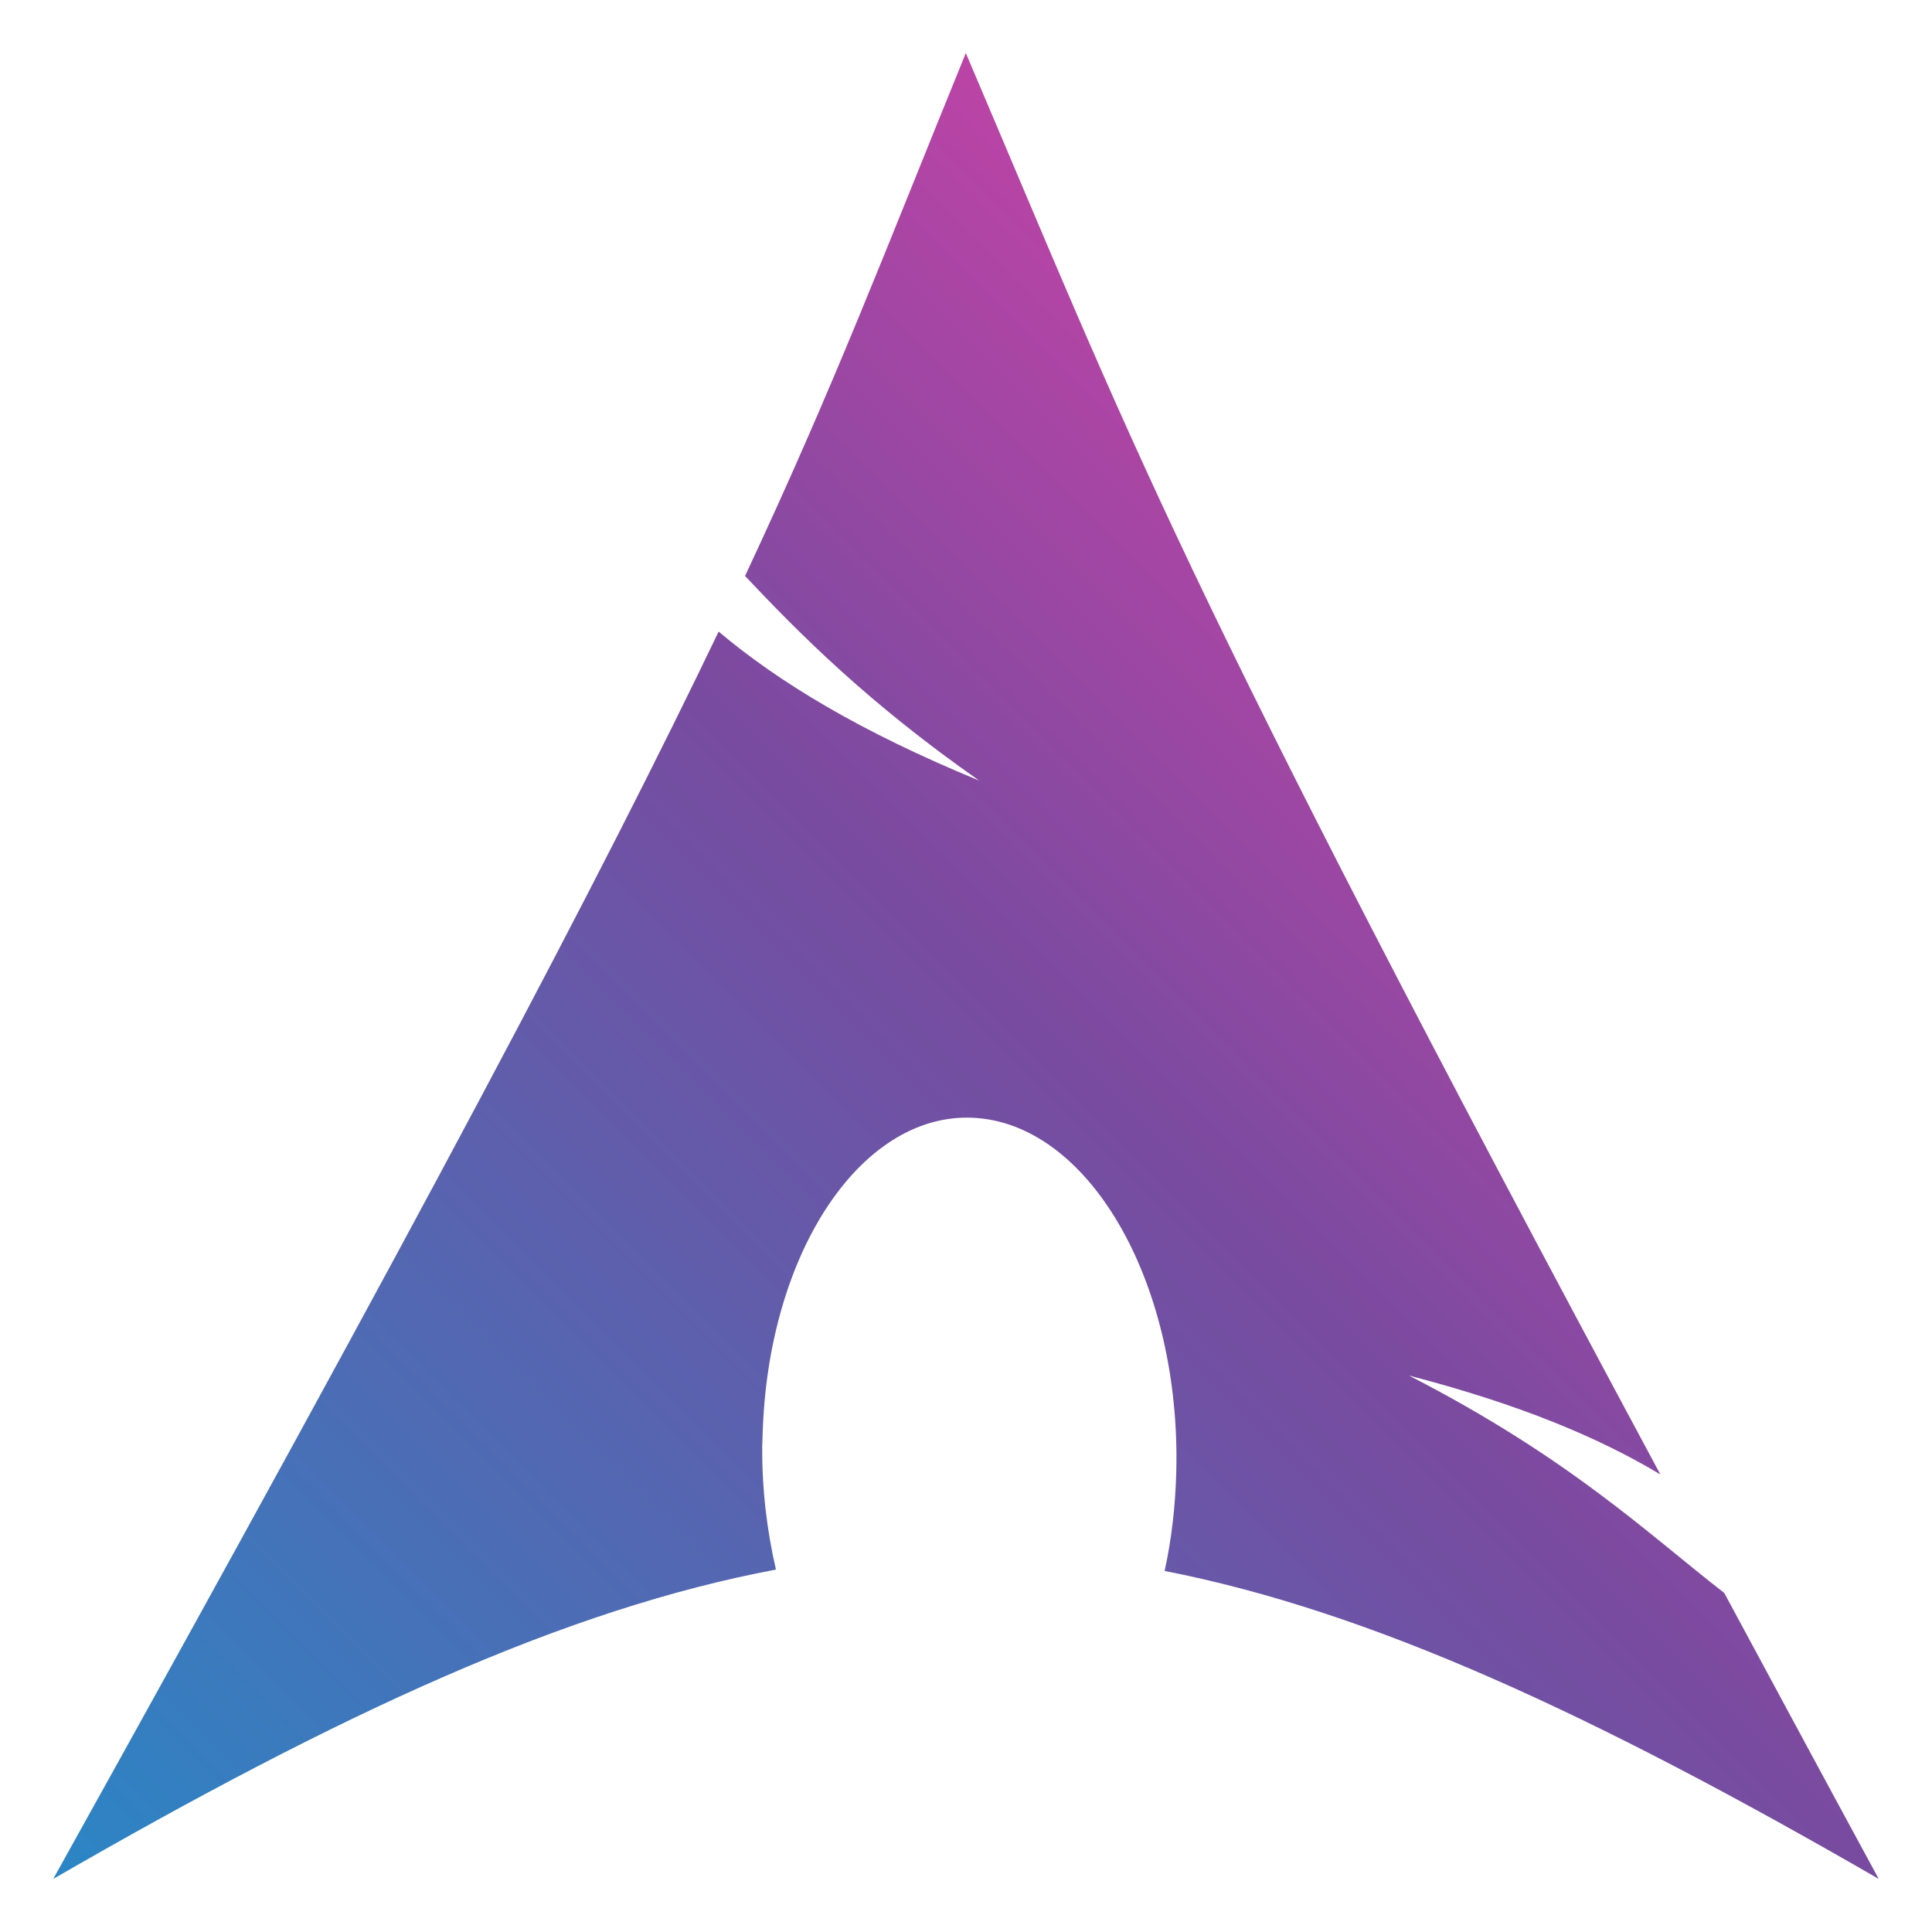
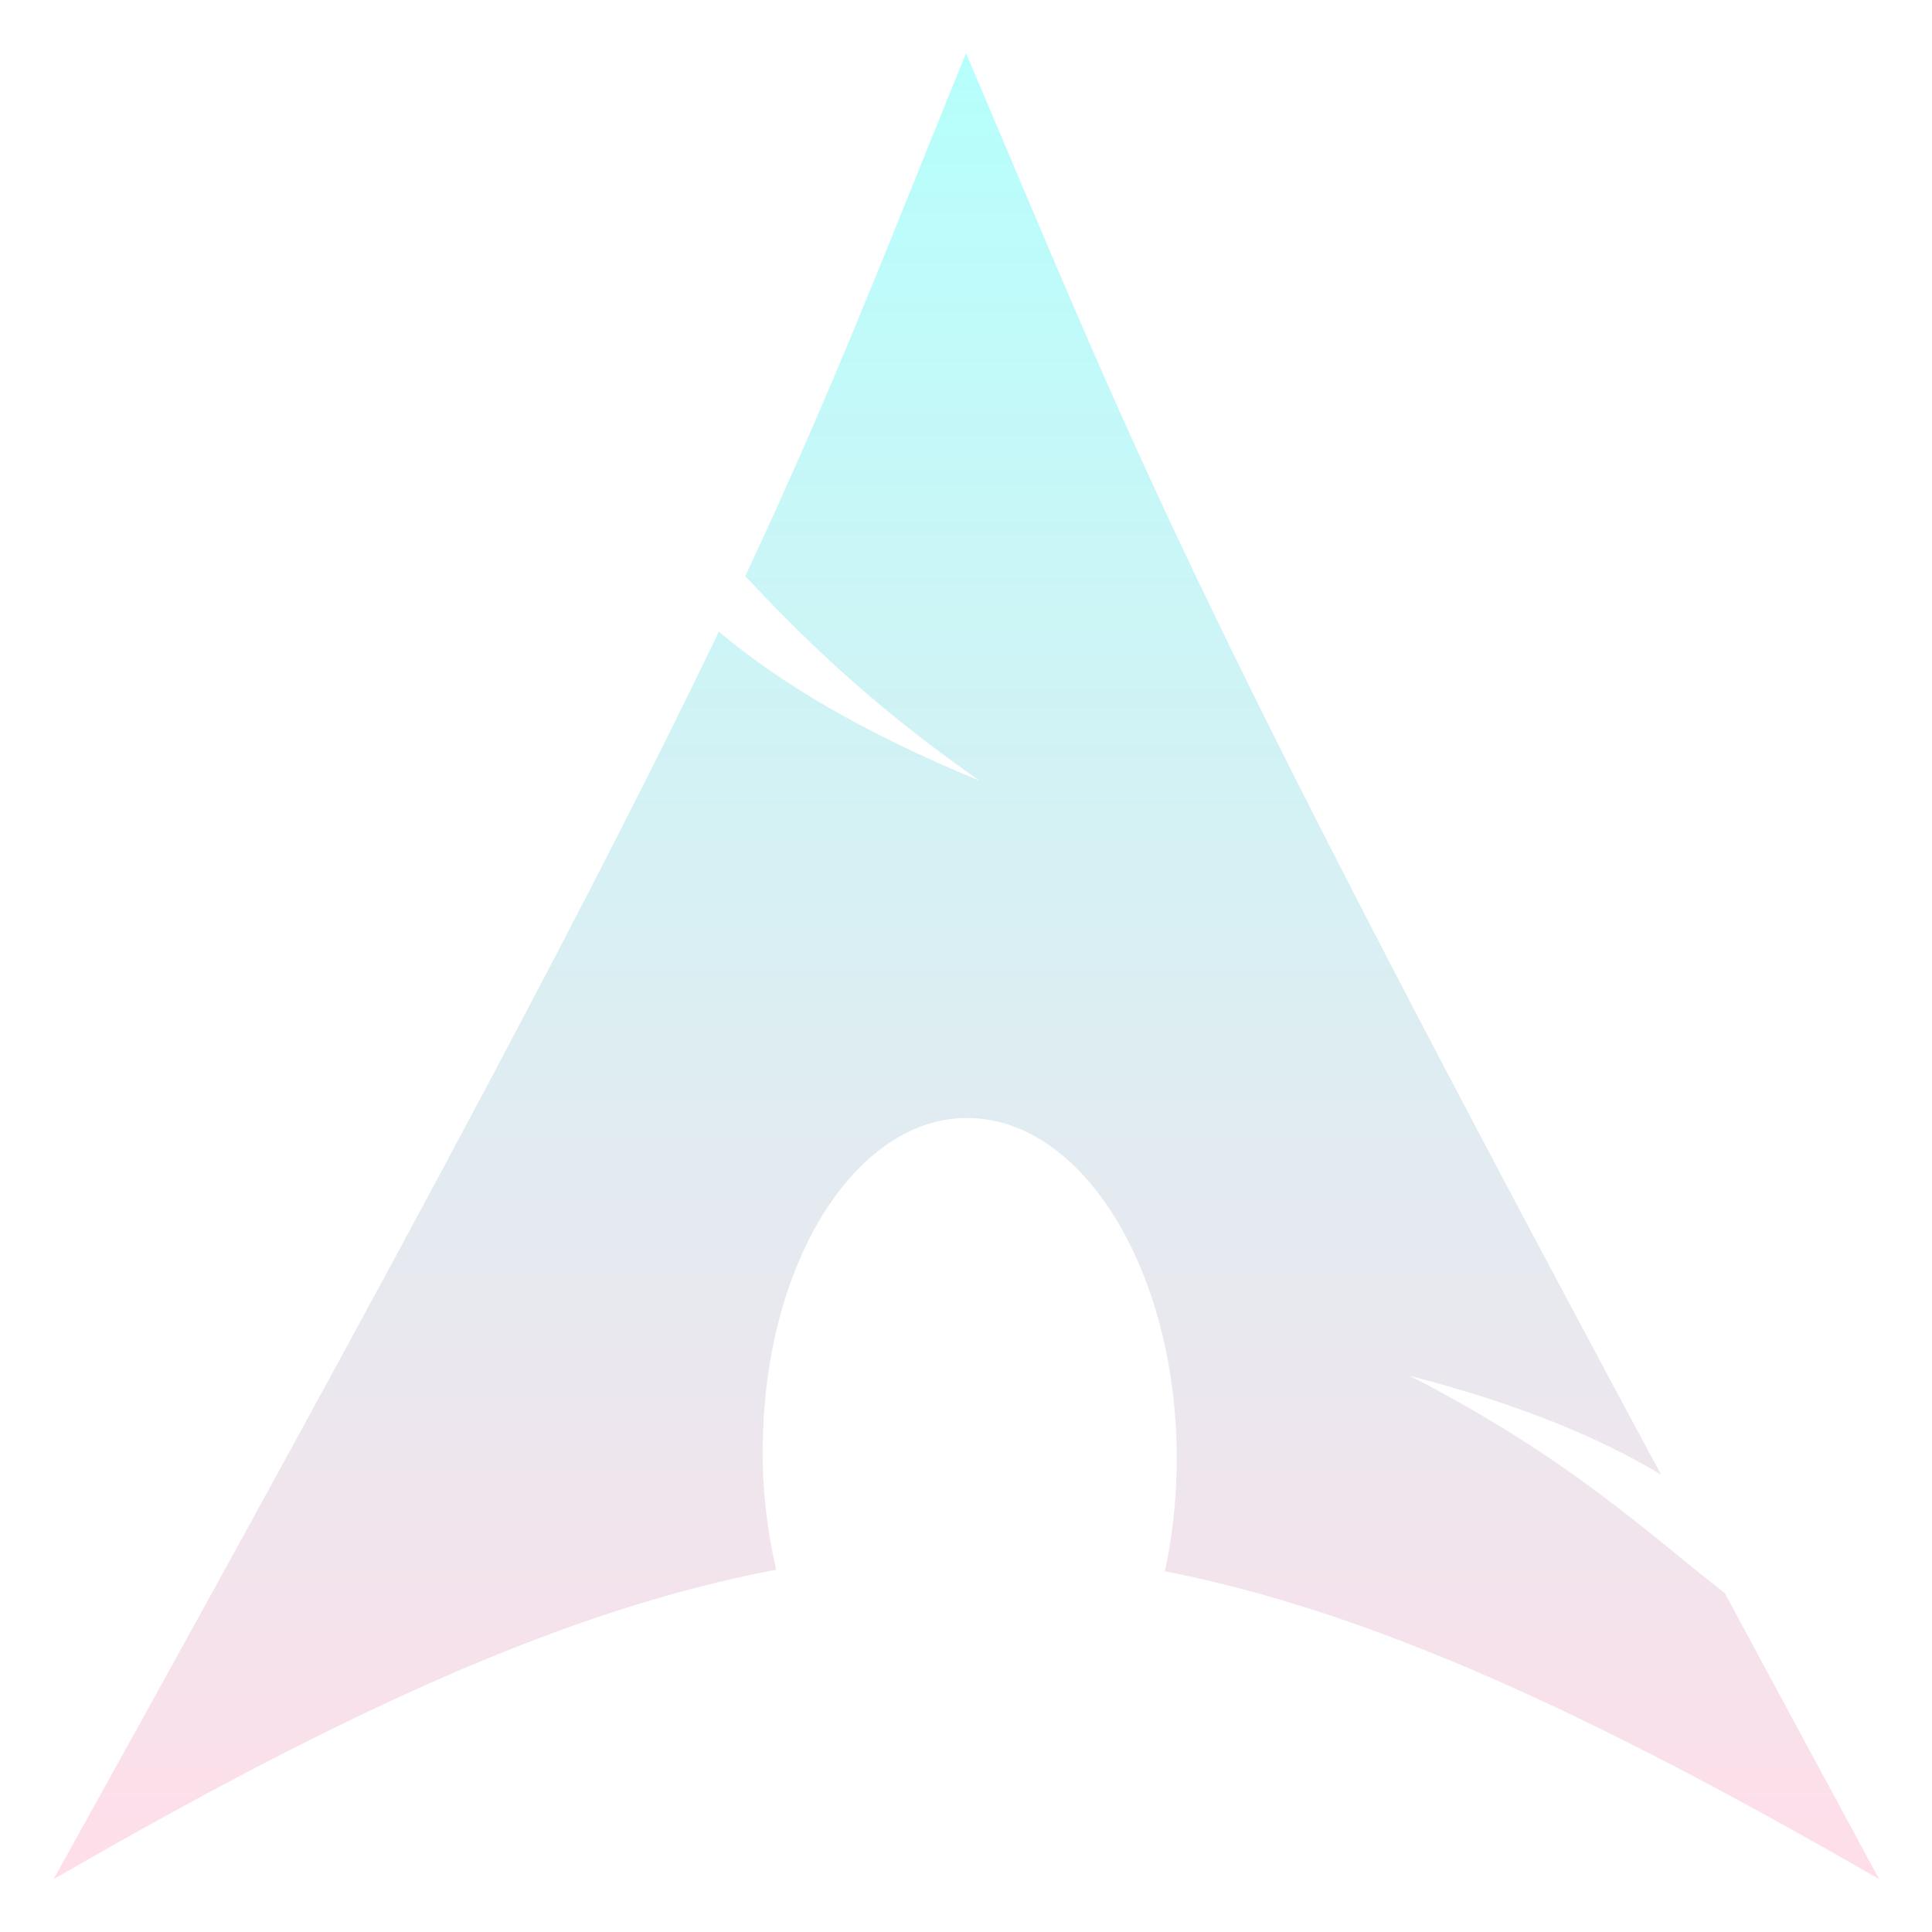
- <svg xmlns="http://www.w3.org/2000/svg" xmlns:xlink="http://www.w3.org/1999/xlink" width="512" height="512" viewBox="0 0 135.467 135.467" version="1.1" id="svg855">
-   <defs id="defs849">
-     <linearGradient xlink:href="#linearGradient889" id="linearGradient1513" gradientUnits="userSpaceOnUse" gradientTransform="matrix(2.514227,0,0,2.514229,-1110.853,-562.8133)" x1="494.217" y1="225.346" x2="443.312" y2="276.251" />
-     <linearGradient id="linearGradient889">
-       <stop style="stop-color:#ff3cac;stop-opacity:1" offset="0" id="stop885" />
-       <stop style="stop-color:#784ba0;stop-opacity:1" offset="0.5" id="stop893" />
-       <stop style="stop-color:#2b86c5;stop-opacity:1" offset="1" id="stop887" />
+ <svg xmlns="http://www.w3.org/2000/svg" version="1.1" id="svg855" x="0px" y="0px" viewBox="0 0 512 512" style="enable-background:new 0 0 512 512;" xml:space="preserve">
+   <style type="text/css">
+ 	.st0{fill:url(#path1489_1_);}
+ </style>
+   <g id="layer1">
+     <linearGradient id="path1489_1_" gradientUnits="userSpaceOnUse" x1="256" y1="497.933" x2="256" y2="14.067">
+       <stop offset="0" style="stop-color:#FFDEE9" />
+       <stop offset="1" style="stop-color:#B5FFFC" />
    </linearGradient>
-   </defs>
-   <g id="layer1">
-     <path style="font-style:normal;font-weight:normal;font-size:8.441px;font-family:'DejaVu Sans Mono';fill:url(#linearGradient1513);fill-opacity:1;stroke:none;stroke-width:2.514" d="M 67.721,3.722 C 62.023,17.692 58.586,26.831 52.241,40.386 56.131,44.509 60.906,49.311 68.66,54.734 60.323,51.303 54.637,47.859 50.388,44.286 42.268,61.228 29.548,85.362 3.733,131.745 24.023,120.031 39.75,112.81 54.408,110.055 c -0.629,-2.707 -0.987,-5.635 -0.963,-8.691 l 0.025,-0.65 c 0.322,-12.999 7.084,-22.995 15.094,-22.316 8.01,0.679 14.236,11.773 13.914,24.772 -0.061,2.446 -0.336,4.799 -0.819,6.981 14.498,2.836 30.058,10.039 50.073,21.594 -3.947,-7.266 -7.469,-13.815 -10.833,-20.053 -5.299,-4.107 -10.826,-9.452 -22.1,-15.239 7.749,2.014 13.297,4.337 17.622,6.933 C 82.22,39.707 79.451,31.246 67.722,3.722 Z" id="path1489" />
+     <path id="path1489" class="st0" d="M256,14.1c-21.5,52.8-34.5,87.3-58.5,138.6c14.7,15.6,32.7,33.7,62.1,54.2   c-31.5-13-53-26-69.1-39.5c-30.7,64-78.8,155.2-176.3,330.6c76.7-44.3,136.1-71.6,191.5-82c-2.4-10.2-3.7-21.3-3.6-32.8l0.1-2.5   c1.2-49.1,26.8-86.9,57-84.3c30.3,2.6,53.8,44.5,52.6,93.6c-0.2,9.2-1.3,18.1-3.1,26.4c54.8,10.7,113.6,37.9,189.3,81.6   c-14.9-27.5-28.2-52.2-40.9-75.8c-20-15.5-40.9-35.7-83.5-57.6c29.3,7.6,50.3,16.4,66.6,26.2C310.8,150.1,300.3,118.1,256,14.1   L256,14.1z" />
  </g>
</svg>
